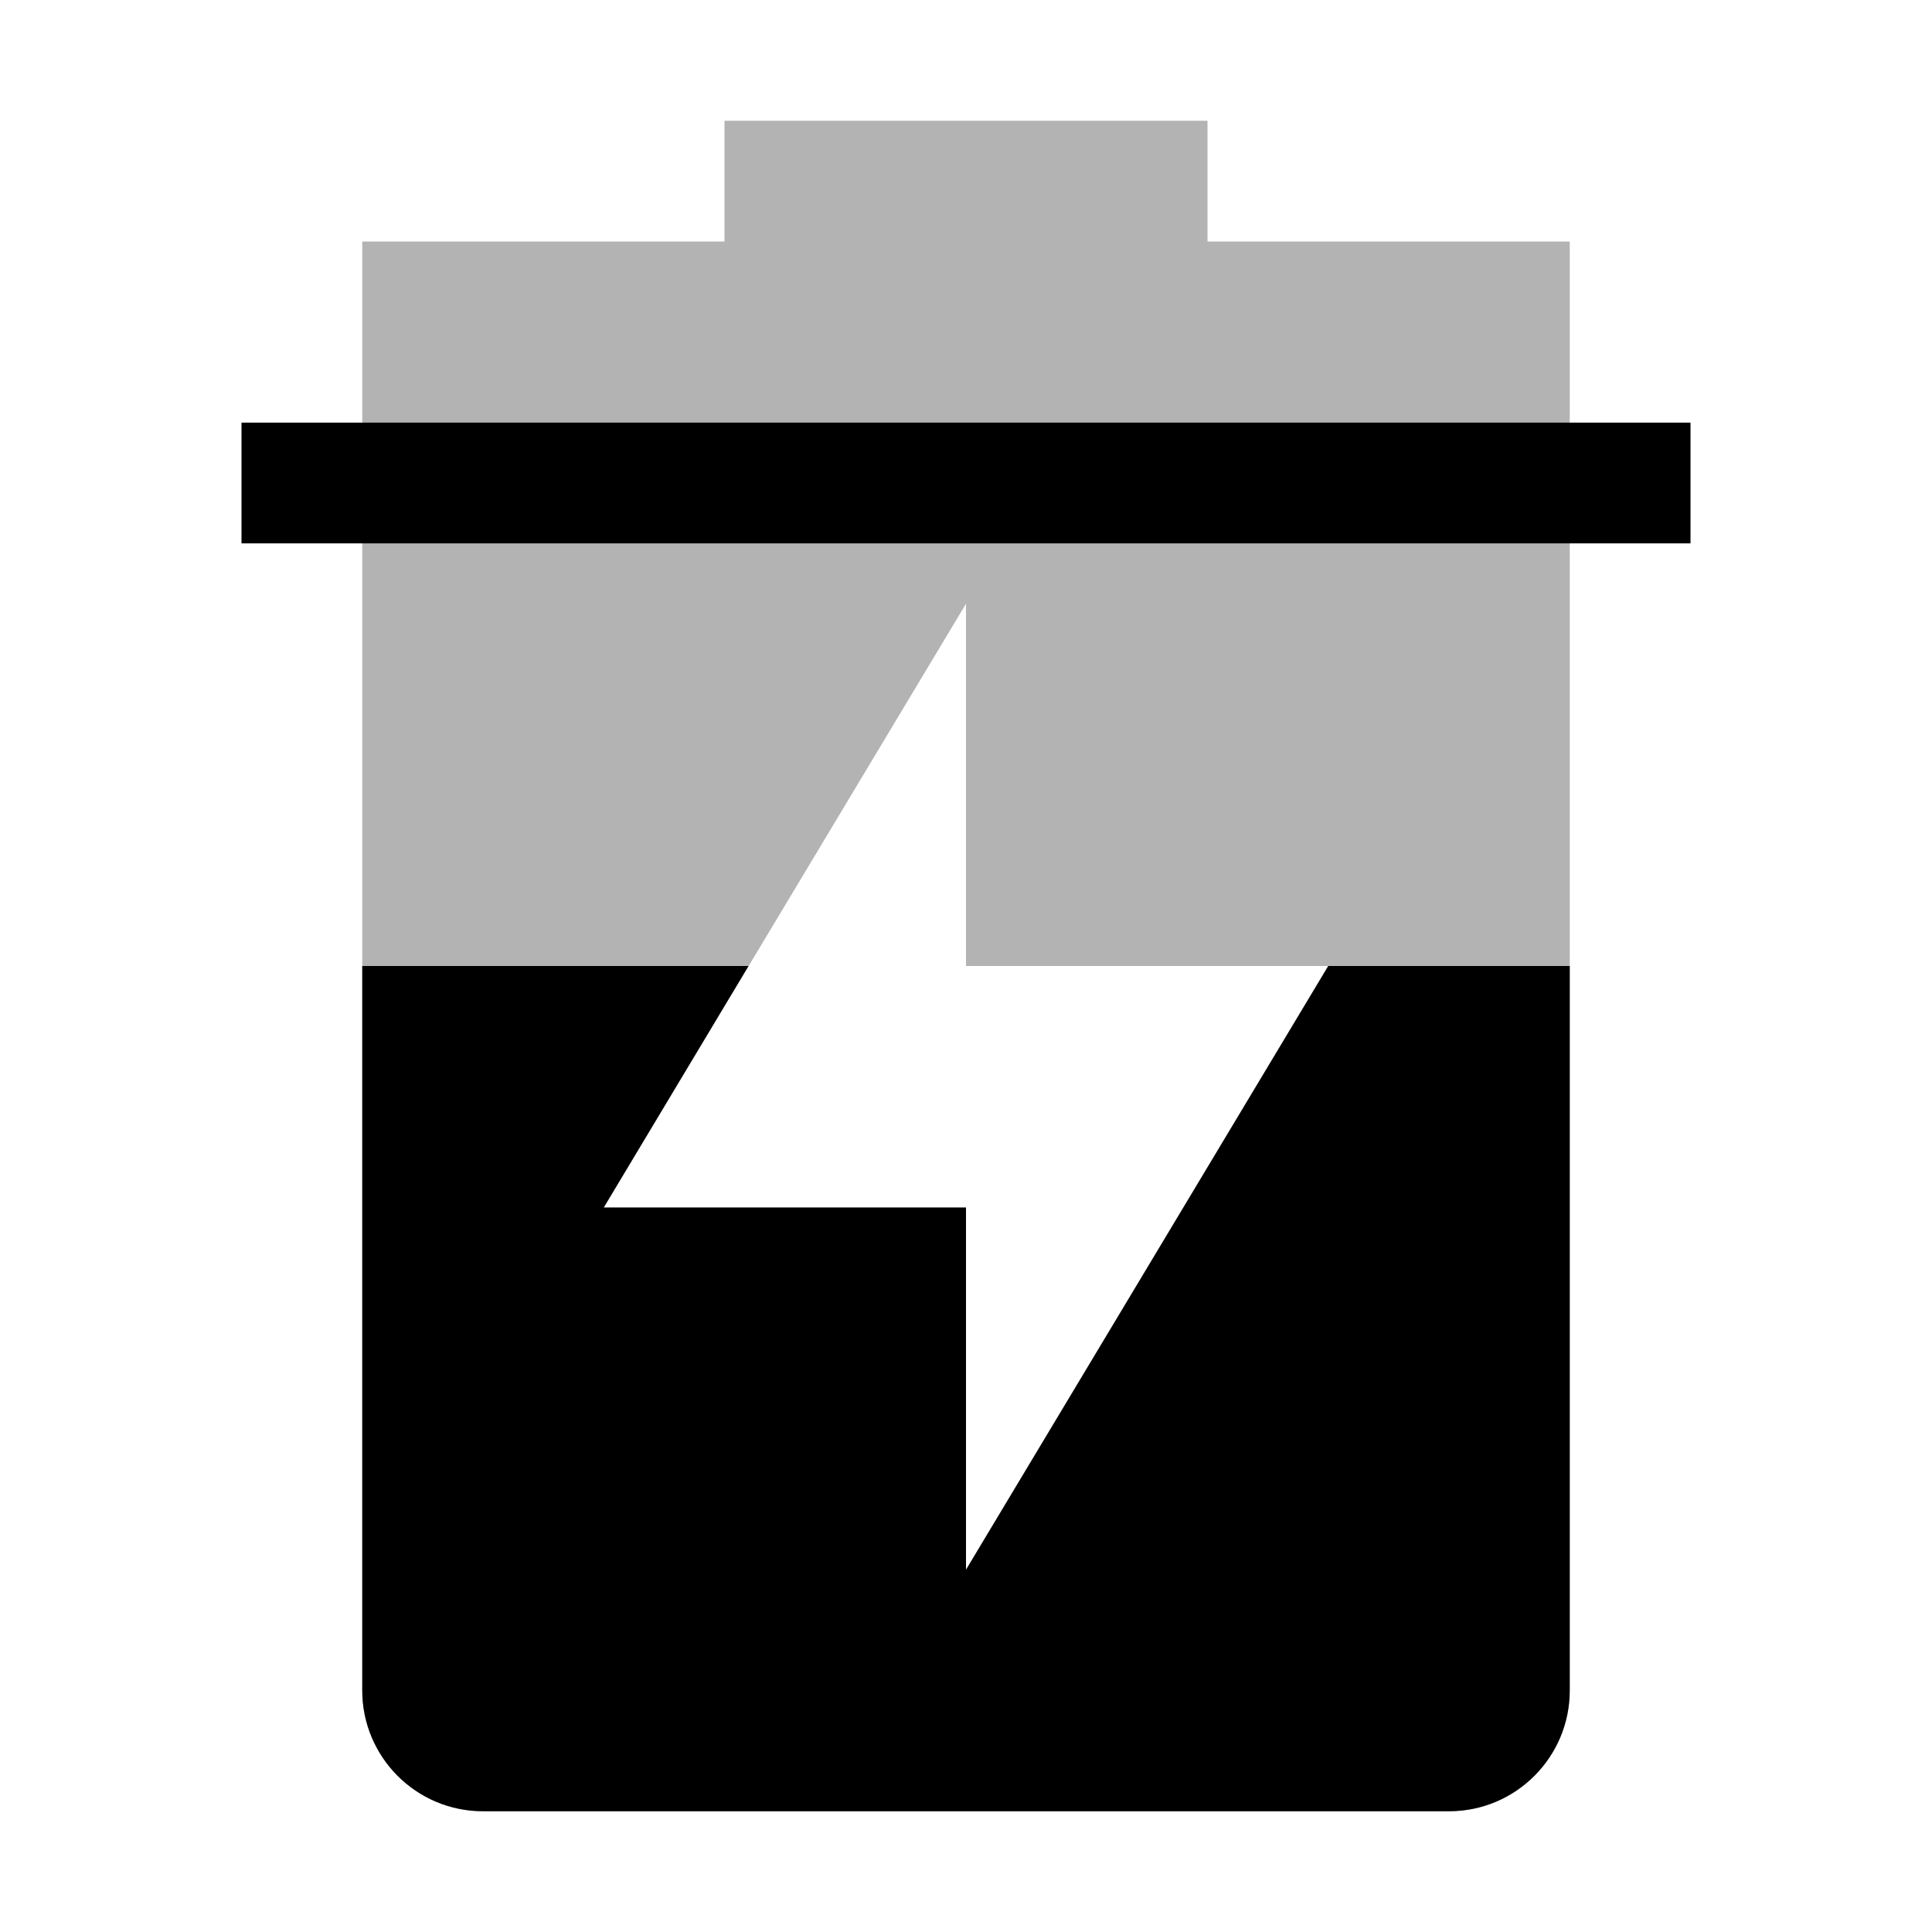
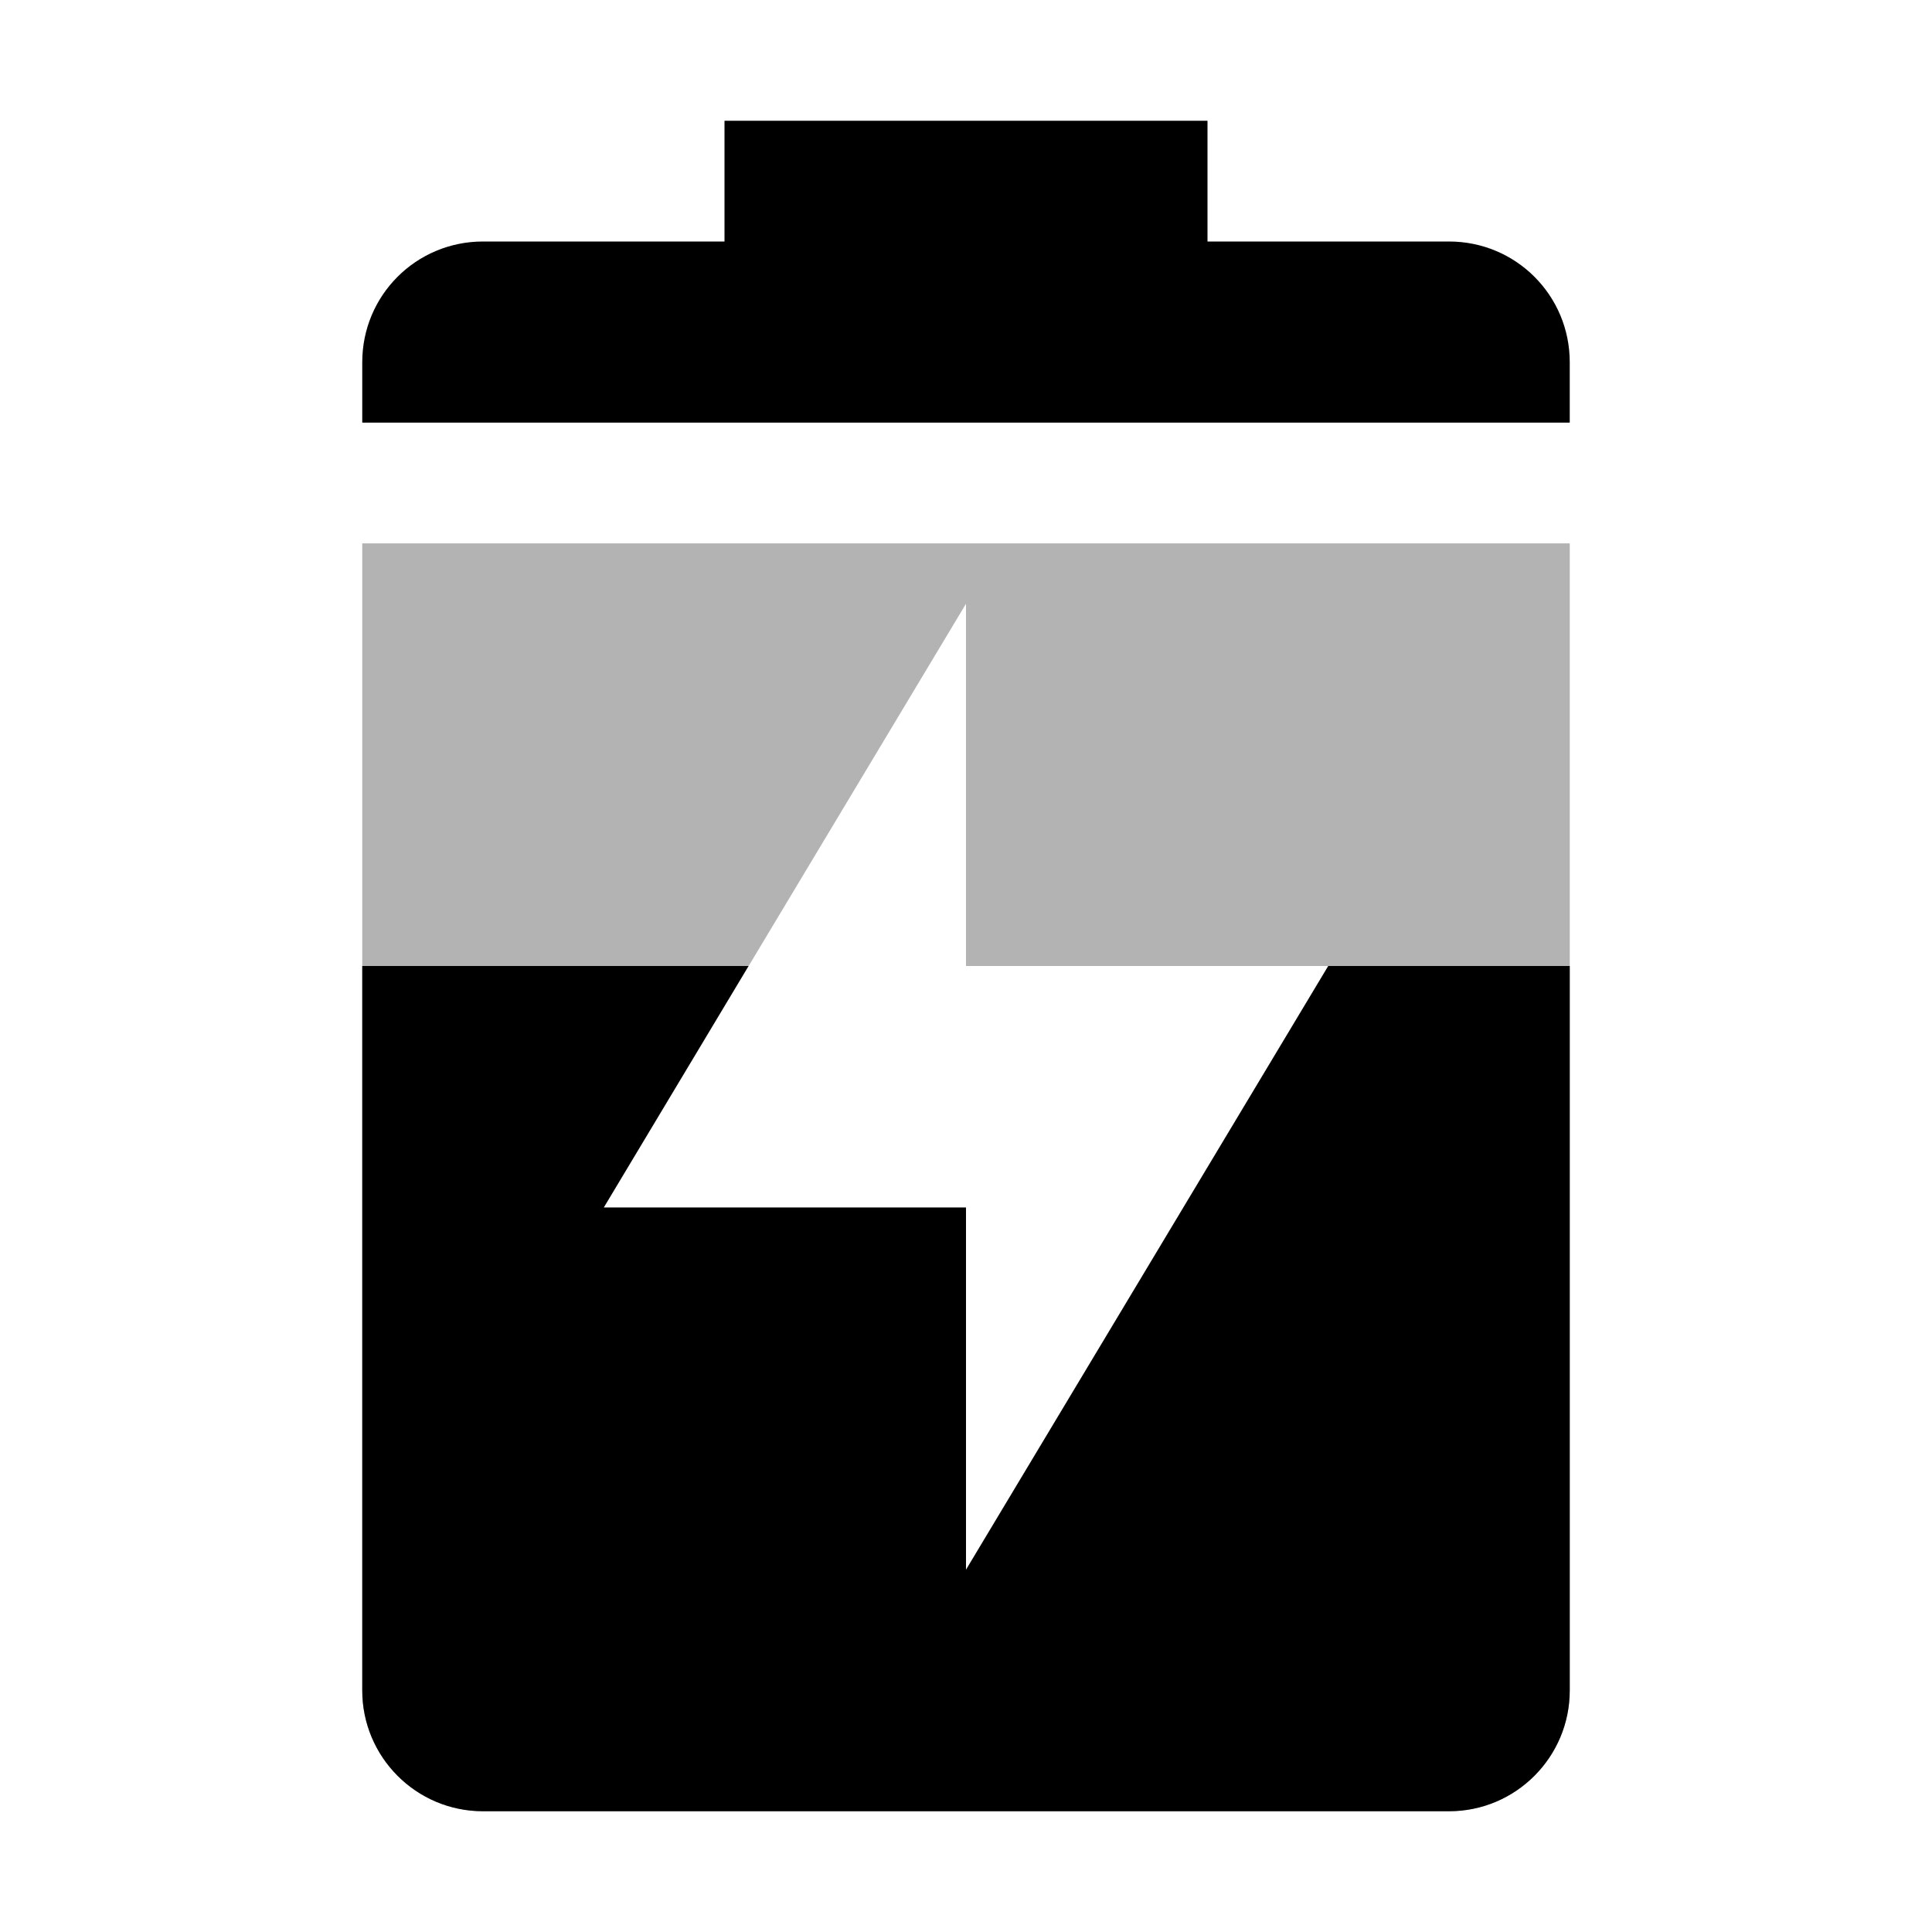
<svg xmlns="http://www.w3.org/2000/svg" width="16" height="16" version="1.1">
-   <path style="opacity:0.3;fill:currentColor" class="success" d="M 6,1 V 2 H 3 V 14 C 3,14.55 3.446,15 4,15 H 12 C 12.554,15 13,14.55 13,14 V 2 H 10 V 1 Z M 8,5 V 8 H 11 L 8,13 V 10 H 5 Z" />
-   <path style="fill:currentColor" class="success" d="M 3,8 V 14 C 3,14.55 3.446,15 4,15 H 12 C 12.554,15 13,14.55 13,14 V 8 H 11 L 8,13 V 10 H 5 L 6.199,8 Z" />
-   <path style="fill:currentColor" d="m2 3.5h12v1h-12z" />
+   <defs>
+     <clipPath id="abaixo-do-teto">
+       <rect x="0" y="4.5" width="16" height="11.5" />
+     </clipPath>
+   </defs>
+   <g clip-path="url(#abaixo-do-teto)">
+     <path style="opacity:0.3;fill:currentColor" class="success" d="M 6,1 V 2 H 3 V 14 C 3,14.55 3.446,15 4,15 H 12 C 12.554,15 13,14.55 13,14 V 2 H 10 V 1 Z M 8,5 V 8 H 11 L 8,13 V 10 H 5 Z" />
+     <path style="fill:currentColor" class="success" d="M 3,8 V 14 C 3,14.55 3.446,15 4,15 H 12 C 12.554,15 13,14.55 13,14 V 8 H 11 L 8,13 V 10 H 5 L 6.199,8 Z" />
+   </g>
+   <path style="fill:currentColor" d="M 6,1 V 2 H 4 C 3.446,2 3,2.446 3,3 V 3.5 H 13 V 3 C 13,2.446 12.554,2 12,2 H 10 V 1 Z" />
</svg>
